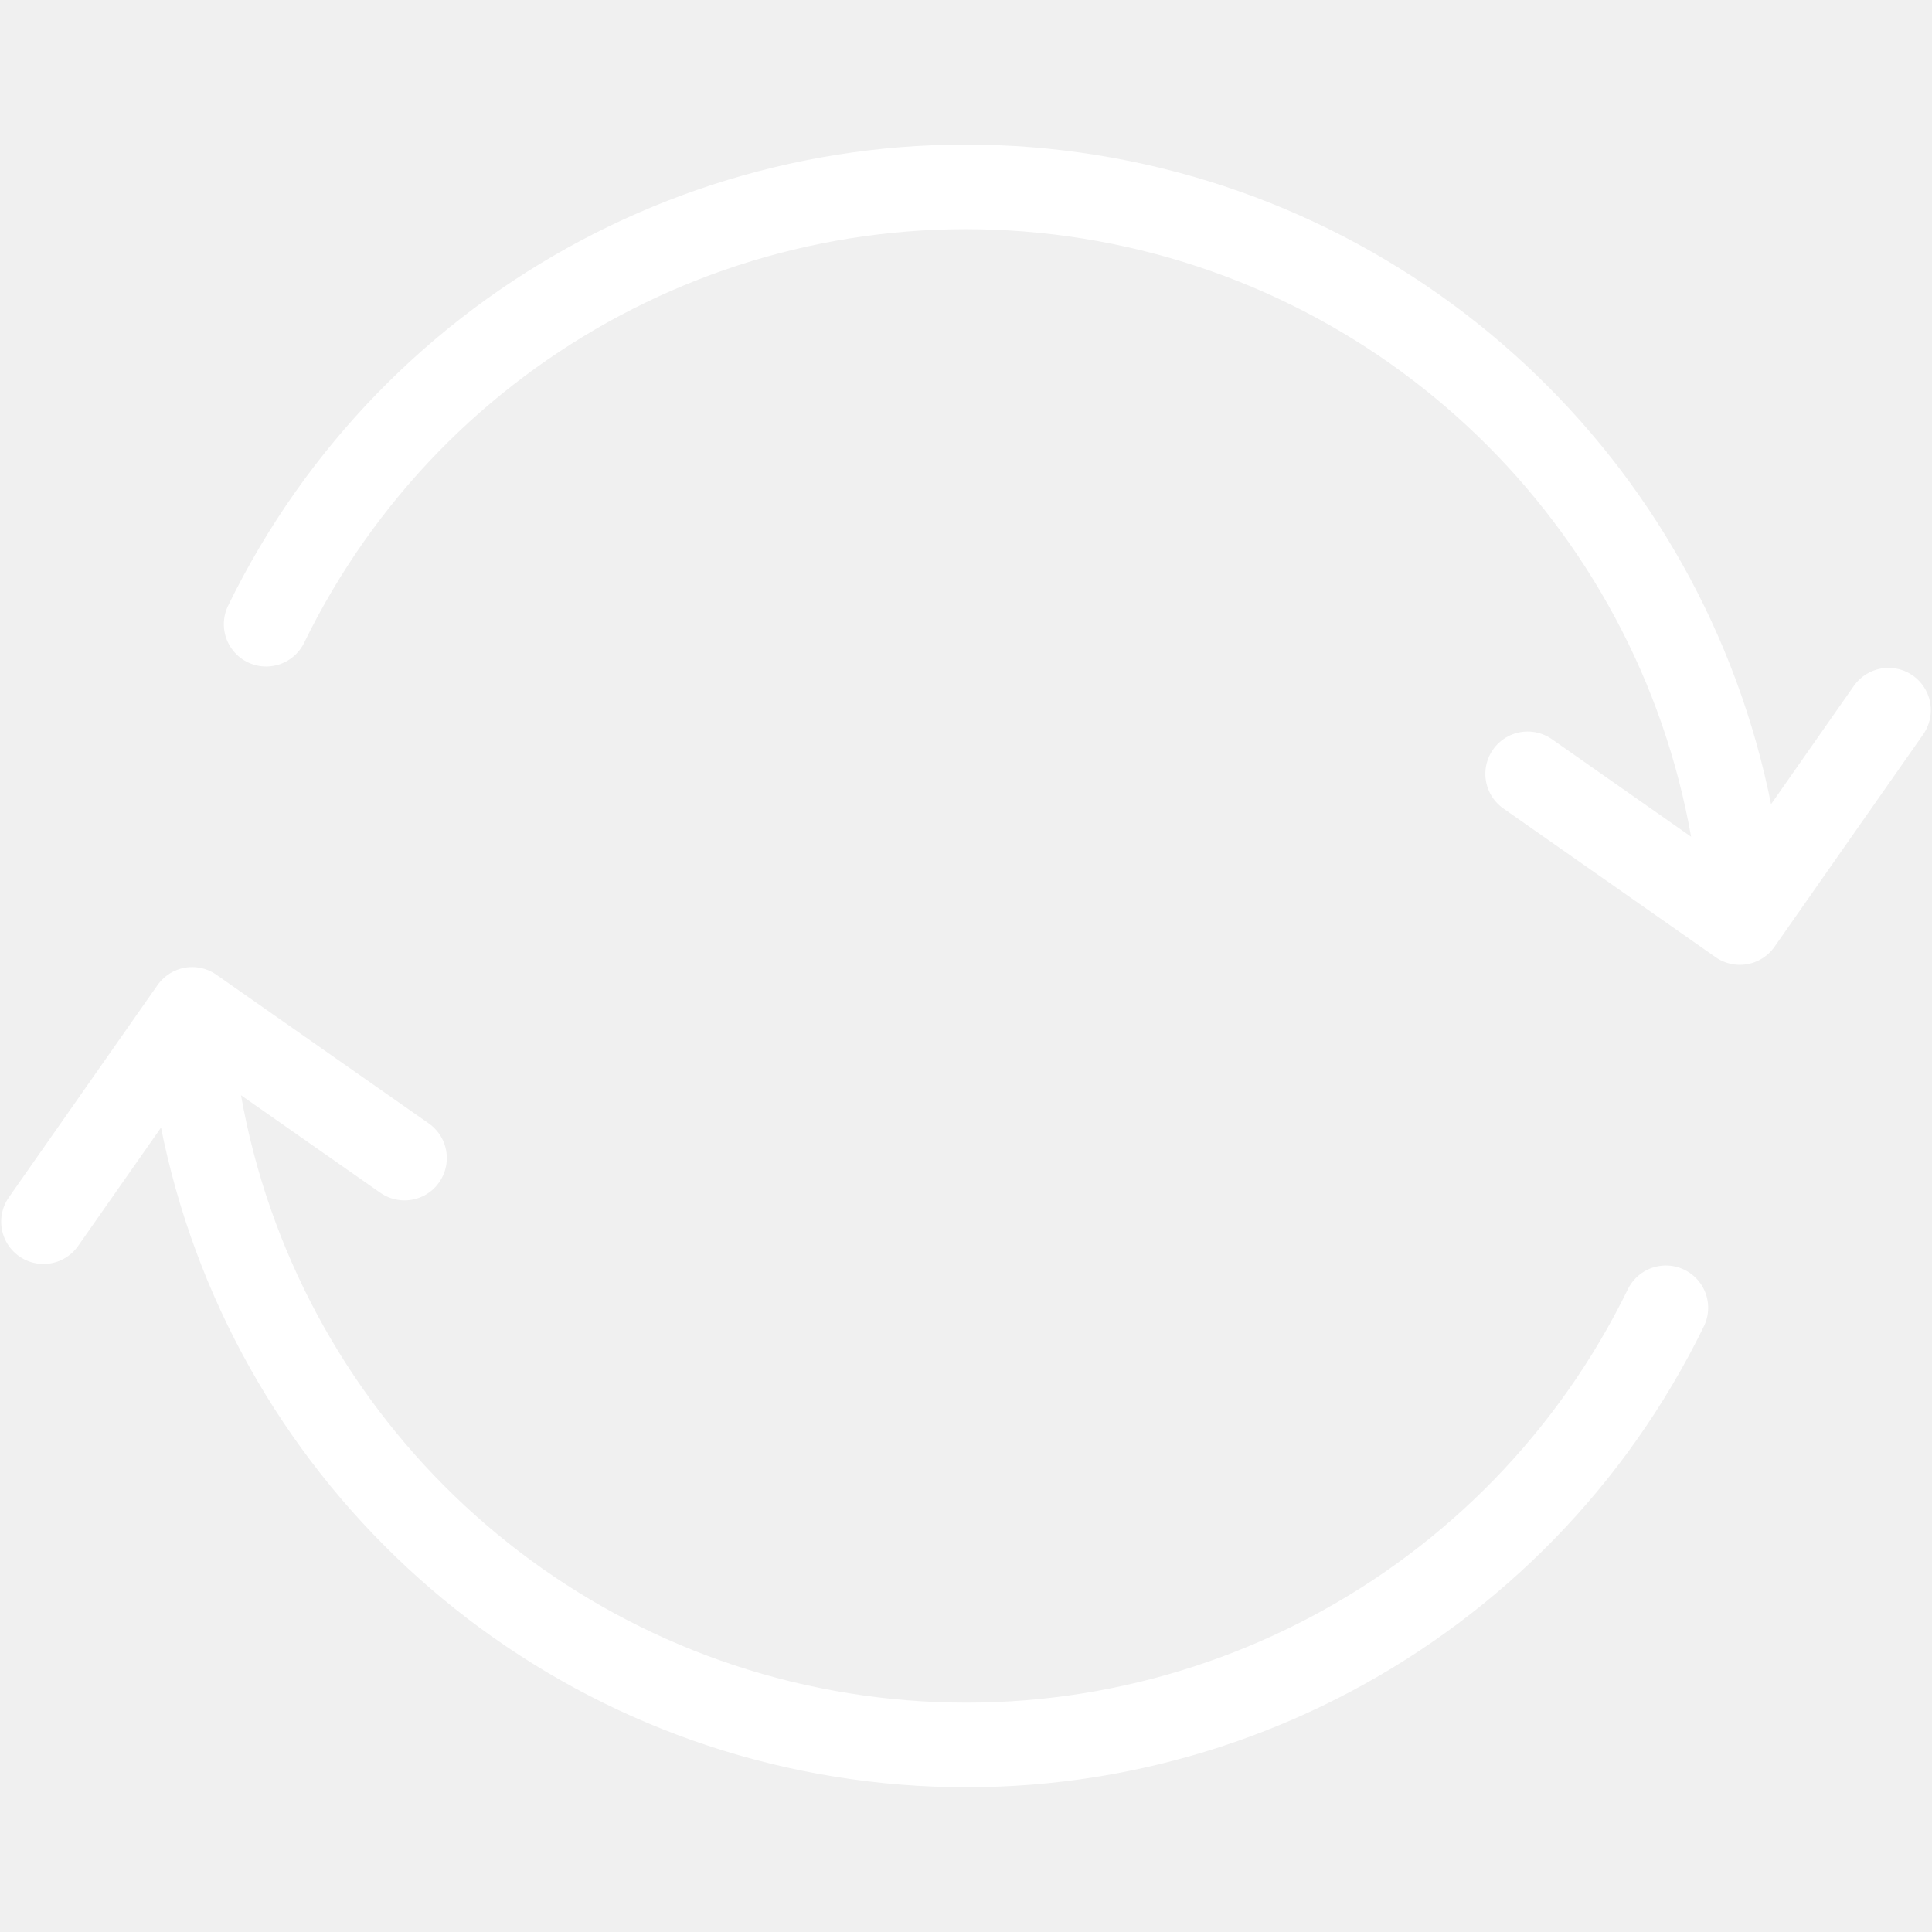
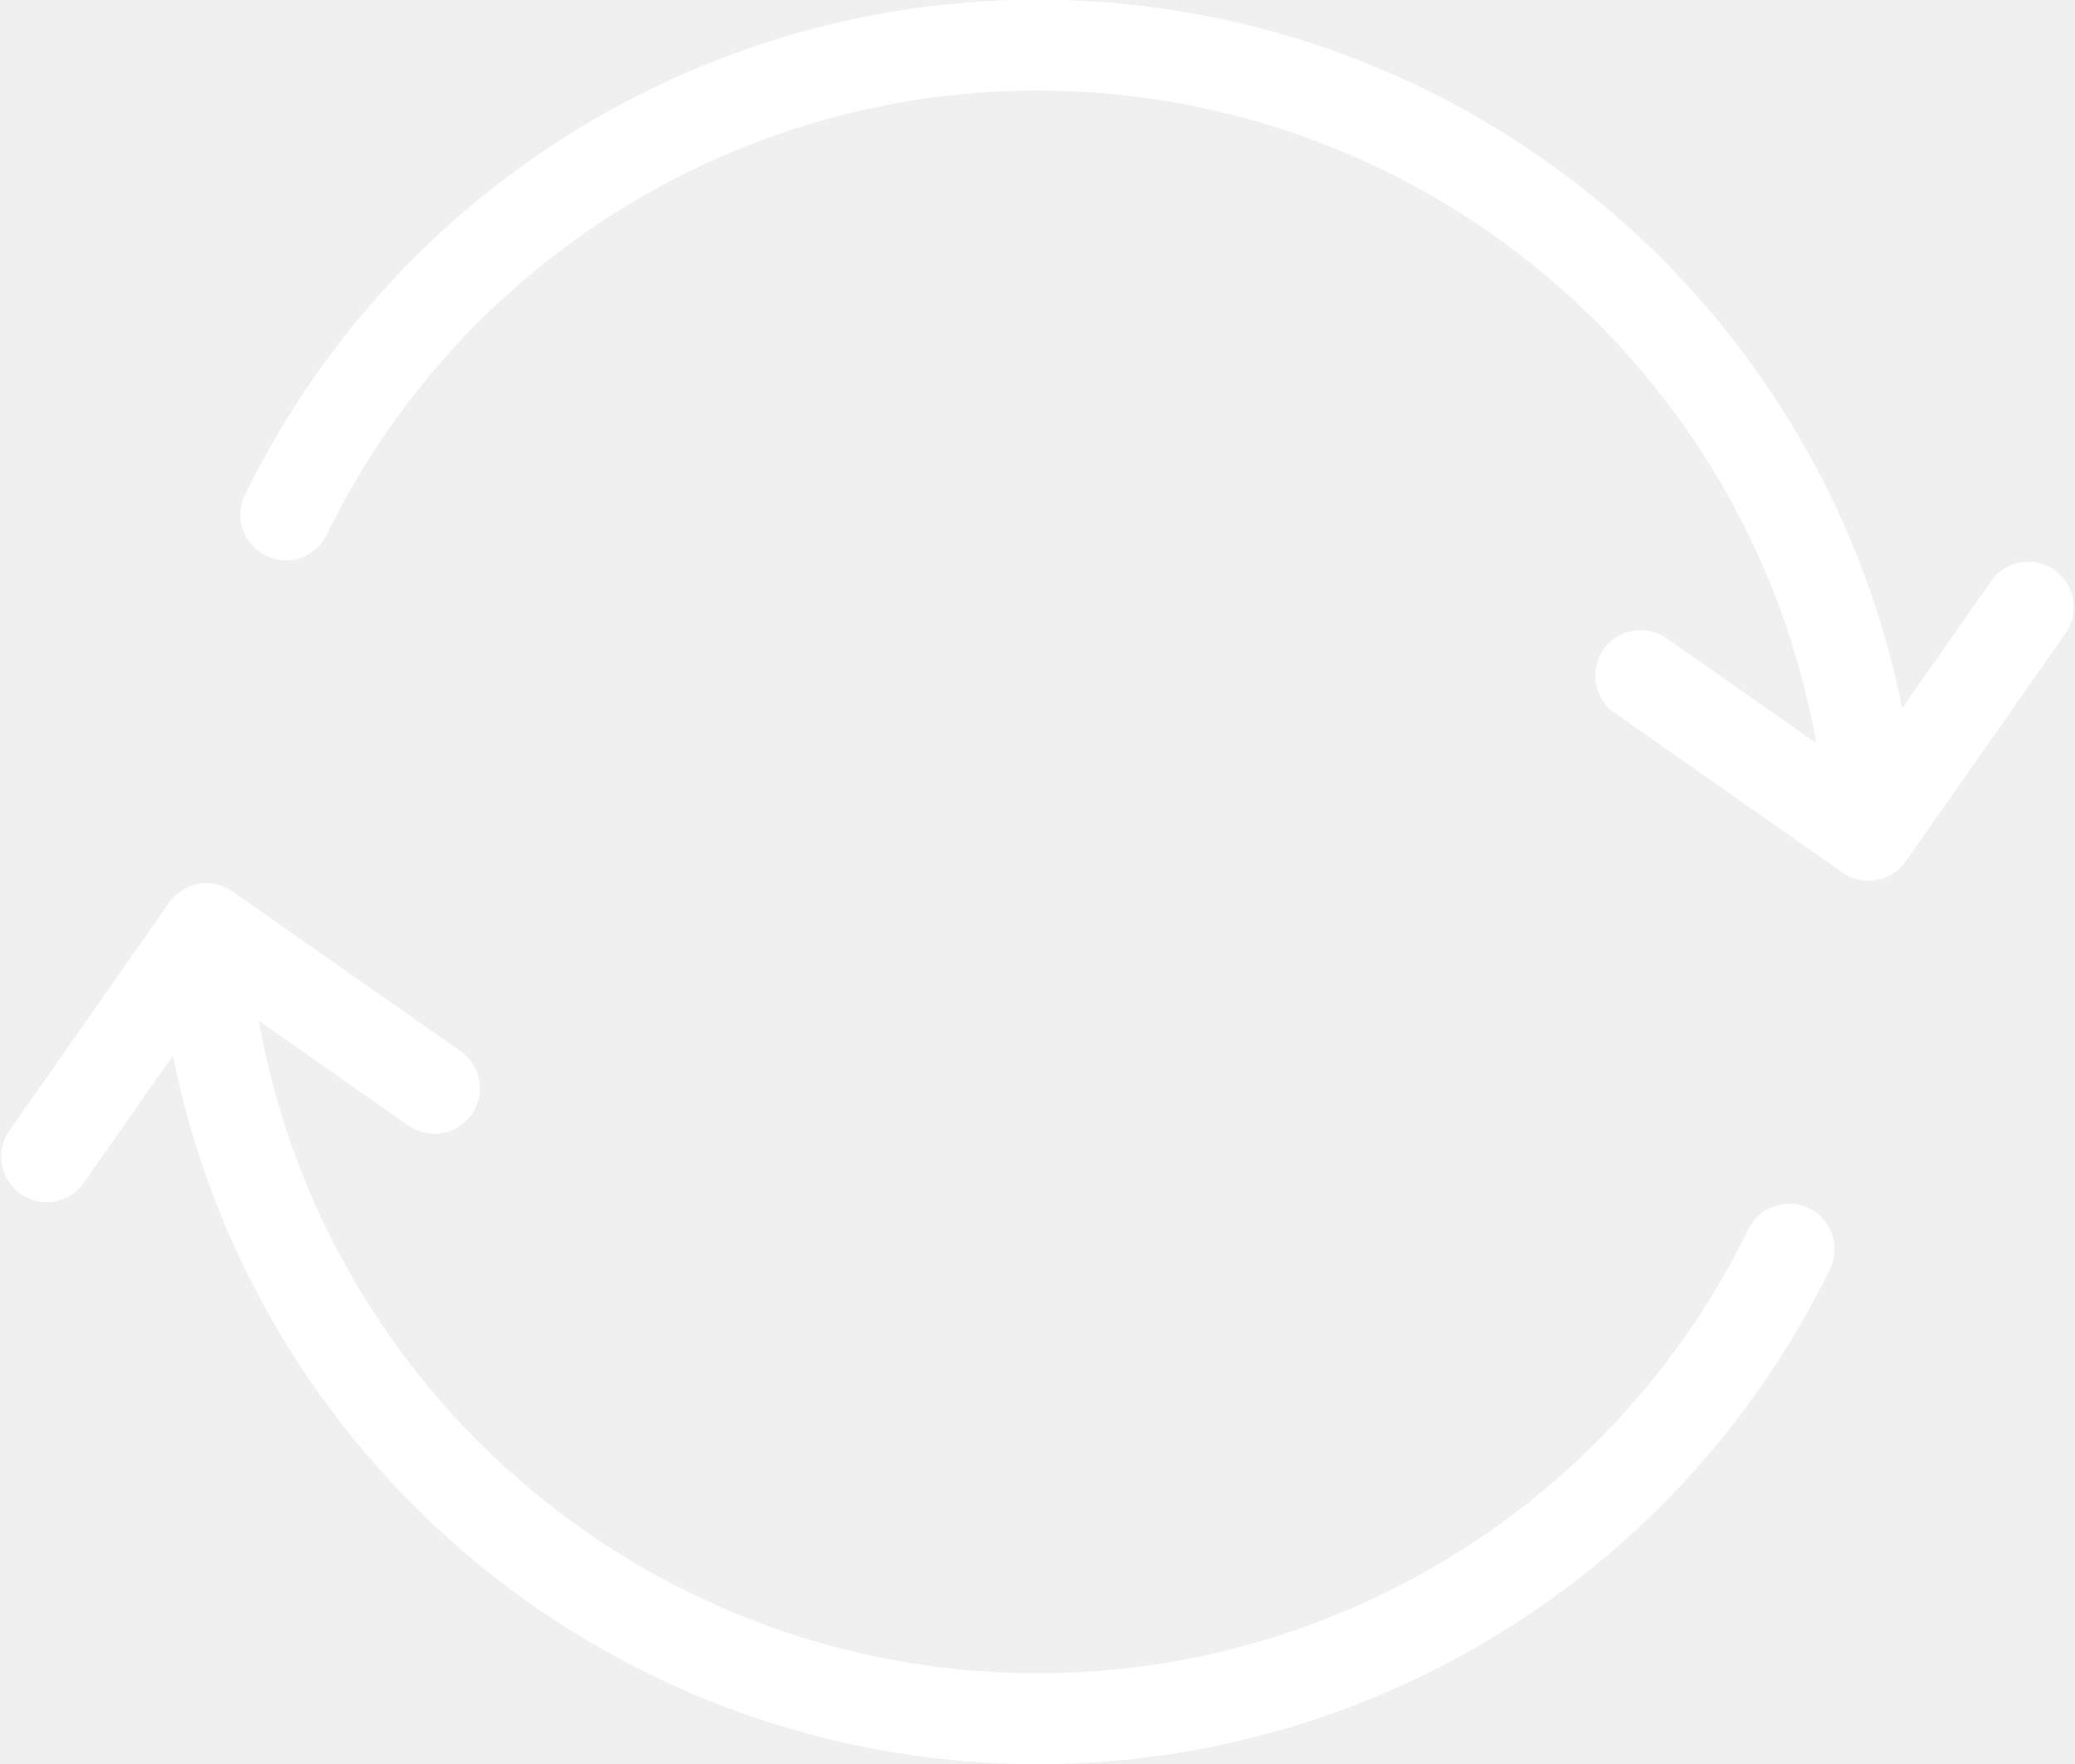
- <svg xmlns="http://www.w3.org/2000/svg" viewBox="0 0 24 24">
-   <path d="M20.694 16.246a9.674 9.674 0 0 1-18.221-2.567l-.1-.56m19.155-2.8A9.674 9.674 0 0 0 3.306 7.754M23.46 8.822l-1.847 2.638-2.636-1.847M5.025 14.386l-2.638-1.847L.54 15.176" stroke="#fff" stroke-width="1.051" fill="none" stroke-linecap="round" stroke-linejoin="round" />
+ <svg xmlns="http://www.w3.org/2000/svg" viewBox="0 0 120 102">
+   <path d="M103.47 72.23a48.37 48.37 0 0 1-91.105-12.835l-.5-2.8m95.775-14A48.37 48.37 0 0 0 16.53 29.77m100.77 5.34-9.235 13.19-13.18-9.235M25.125 62.93l-13.19-9.235L2.7 66.88" stroke="#fff" stroke-width="5.255" fill="none" stroke-linecap="round" stroke-linejoin="round" />
</svg>
